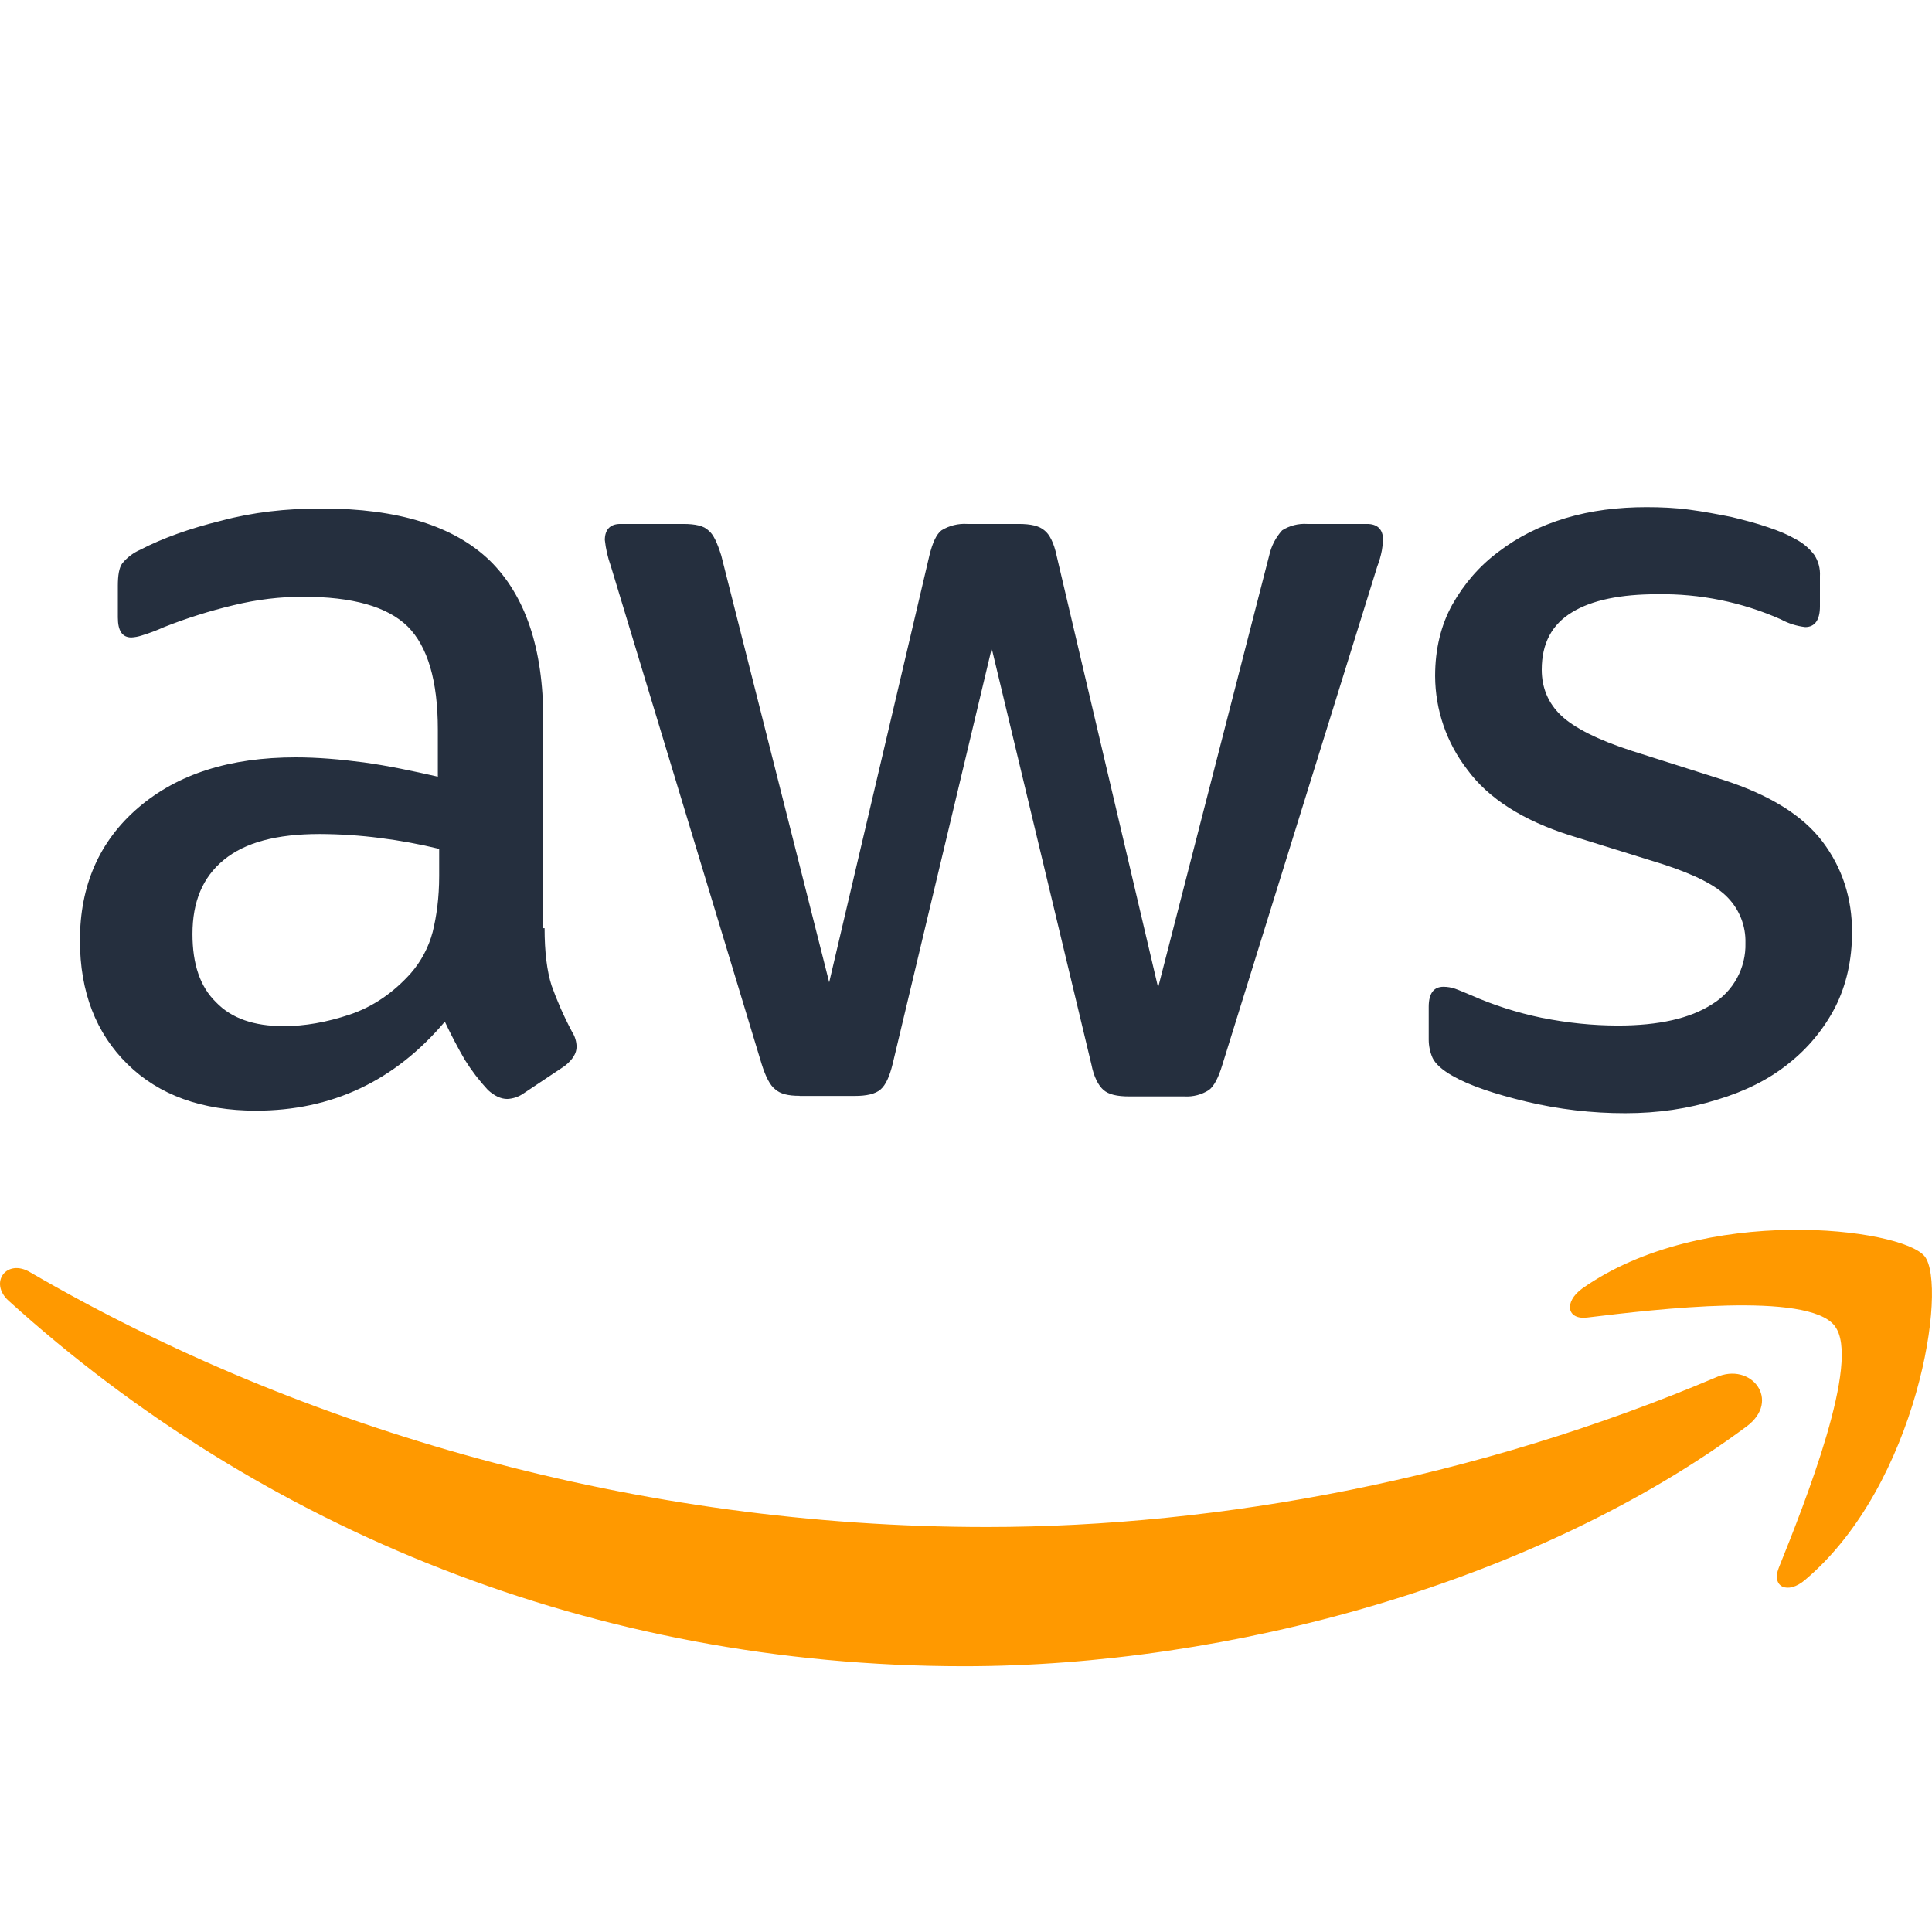
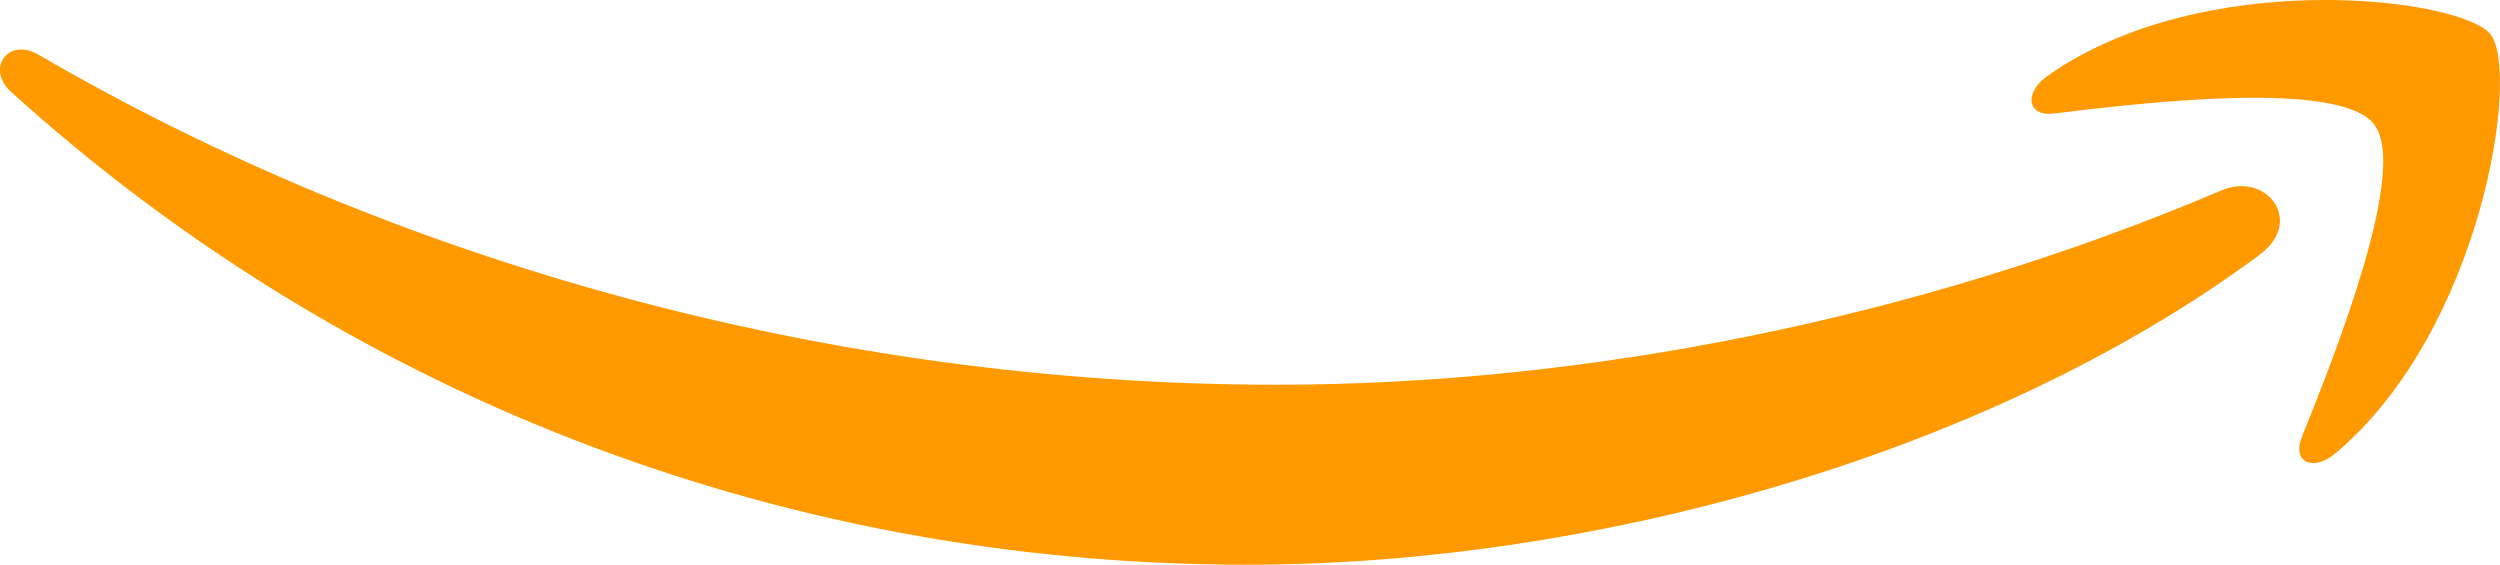
- <svg xmlns="http://www.w3.org/2000/svg" width="800px" height="800px" viewBox="0 0 16 16" fill="none">
-   <path fill="#252F3E" d="M4.51 7.687c0 .197.02.357.058.475.042.117.096.245.17.384a.233.233 0 01.037.123c0 .053-.032.107-.1.16l-.336.224a.255.255 0 01-.138.048c-.054 0-.107-.026-.16-.074a1.652 1.652 0 01-.192-.251 4.137 4.137 0 01-.165-.315c-.415.491-.936.737-1.564.737-.447 0-.804-.129-1.064-.385-.261-.256-.394-.598-.394-1.025 0-.454.16-.822.484-1.1.325-.278.756-.416 1.304-.416.18 0 .367.016.564.042.197.027.4.07.612.118v-.39c0-.406-.085-.689-.25-.854-.17-.166-.458-.246-.868-.246-.186 0-.377.022-.574.07a4.23 4.23 0 00-.575.181 1.525 1.525 0 01-.186.07.326.326 0 01-.085.016c-.075 0-.112-.054-.112-.166v-.262c0-.085.01-.15.037-.186a.399.399 0 01.15-.113c.185-.096.409-.176.67-.24.26-.07.537-.101.83-.101.633 0 1.096.144 1.394.432.293.288.442.726.442 1.314v1.73h.01zm-2.161.811c.175 0 .356-.032.548-.096.191-.064.362-.182.505-.342a.848.848 0 00.181-.341c.032-.129.054-.283.054-.465V7.03a4.43 4.43 0 00-.49-.09 3.996 3.996 0 00-.5-.033c-.357 0-.618.07-.793.214-.176.144-.26.347-.26.614 0 .25.063.437.196.566.128.133.314.197.559.197zm4.273.577c-.096 0-.16-.016-.202-.054-.043-.032-.08-.106-.112-.208l-1.25-4.127a.938.938 0 01-.049-.214c0-.085.043-.133.128-.133h.522c.1 0 .17.016.207.053.043.032.075.107.107.208l.894 3.535.83-3.535c.026-.106.058-.176.1-.208a.365.365 0 01.214-.053h.425c.102 0 .17.016.213.053.043.032.08.107.101.208l.841 3.578.92-3.578a.458.458 0 01.107-.208.346.346 0 01.208-.053h.495c.085 0 .133.043.133.133 0 .027-.006.054-.01.086a.76.76 0 01-.038.133l-1.283 4.127c-.032.107-.069.177-.111.209a.34.34 0 01-.203.053h-.457c-.101 0-.17-.016-.213-.053-.043-.038-.08-.107-.101-.214L8.213 5.37l-.82 3.439c-.026.107-.058.176-.1.213-.043.038-.118.054-.213.054h-.458zm6.838.144a3.51 3.51 0 01-.82-.096c-.266-.064-.473-.134-.612-.214-.085-.048-.143-.101-.165-.15a.378.378 0 01-.031-.149v-.272c0-.112.042-.166.122-.166a.3.3 0 01.096.016c.032.011.08.032.133.054.18.08.378.144.585.187.213.042.42.064.633.064.336 0 .596-.059.777-.176a.575.575 0 00.277-.508.52.52 0 00-.144-.373c-.095-.102-.276-.193-.537-.278l-.772-.24c-.388-.123-.676-.305-.851-.545a1.275 1.275 0 01-.266-.774c0-.224.048-.422.143-.593.096-.17.224-.32.384-.438.16-.122.34-.213.553-.277.213-.064.436-.091.67-.091.118 0 .24.005.357.021.122.016.234.038.346.06.106.026.208.052.303.085.096.032.17.064.224.096a.46.46 0 01.16.133.289.289 0 01.047.176v.251c0 .112-.042.171-.122.171a.552.552 0 01-.202-.064 2.427 2.427 0 00-1.022-.208c-.303 0-.543.048-.708.15-.165.1-.25.256-.25.475 0 .149.053.277.16.379.106.101.303.202.585.293l.756.24c.383.123.66.294.825.513.165.219.244.47.244.748 0 .23-.047.437-.138.619a1.436 1.436 0 01-.388.47c-.165.133-.362.23-.591.299-.24.075-.49.112-.761.112z" />
-   <g fill="#F90" fill-rule="evenodd" clip-rule="evenodd">
-     <path d="M14.465 11.813c-1.75 1.297-4.294 1.986-6.481 1.986-3.065 0-5.827-1.137-7.913-3.027-.165-.15-.016-.353.18-.235 2.257 1.313 5.04 2.109 7.92 2.109 1.941 0 4.075-.406 6.039-1.239.293-.133.543.192.255.406z" />
-     <path d="M15.194 10.98c-.223-.287-1.479-.138-2.048-.069-.17.022-.197-.128-.043-.24 1-.705 2.645-.502 2.836-.267.192.24-.053 1.89-.99 2.68-.143.123-.281.06-.218-.1.213-.53.687-1.72.463-2.003z" />
+ <svg xmlns="http://www.w3.org/2000/svg" width="799.986" height="180.721" fill="none" viewBox="0 0 16 3.614">
+   <g fill="#f90" fill-rule="evenodd" clip-rule="evenodd">
+     <path d="M14.465 1.628c-1.75 1.297-4.294 1.986-6.481 1.986C4.919 3.614 2.157 2.477.07.587-.094.437.055.234.25.352c2.257 1.313 5.04 2.11 7.92 2.11 1.94 0 4.075-.407 6.039-1.24.293-.133.543.192.255.406" />
+     <path d="M15.194.795c-.223-.287-1.48-.138-2.048-.069-.17.022-.197-.128-.043-.24 1-.705 2.645-.502 2.836-.267.192.24-.053 1.89-.99 2.68-.143.123-.281.06-.218-.1.213-.53.687-1.72.463-2.003z" />
  </g>
</svg>
